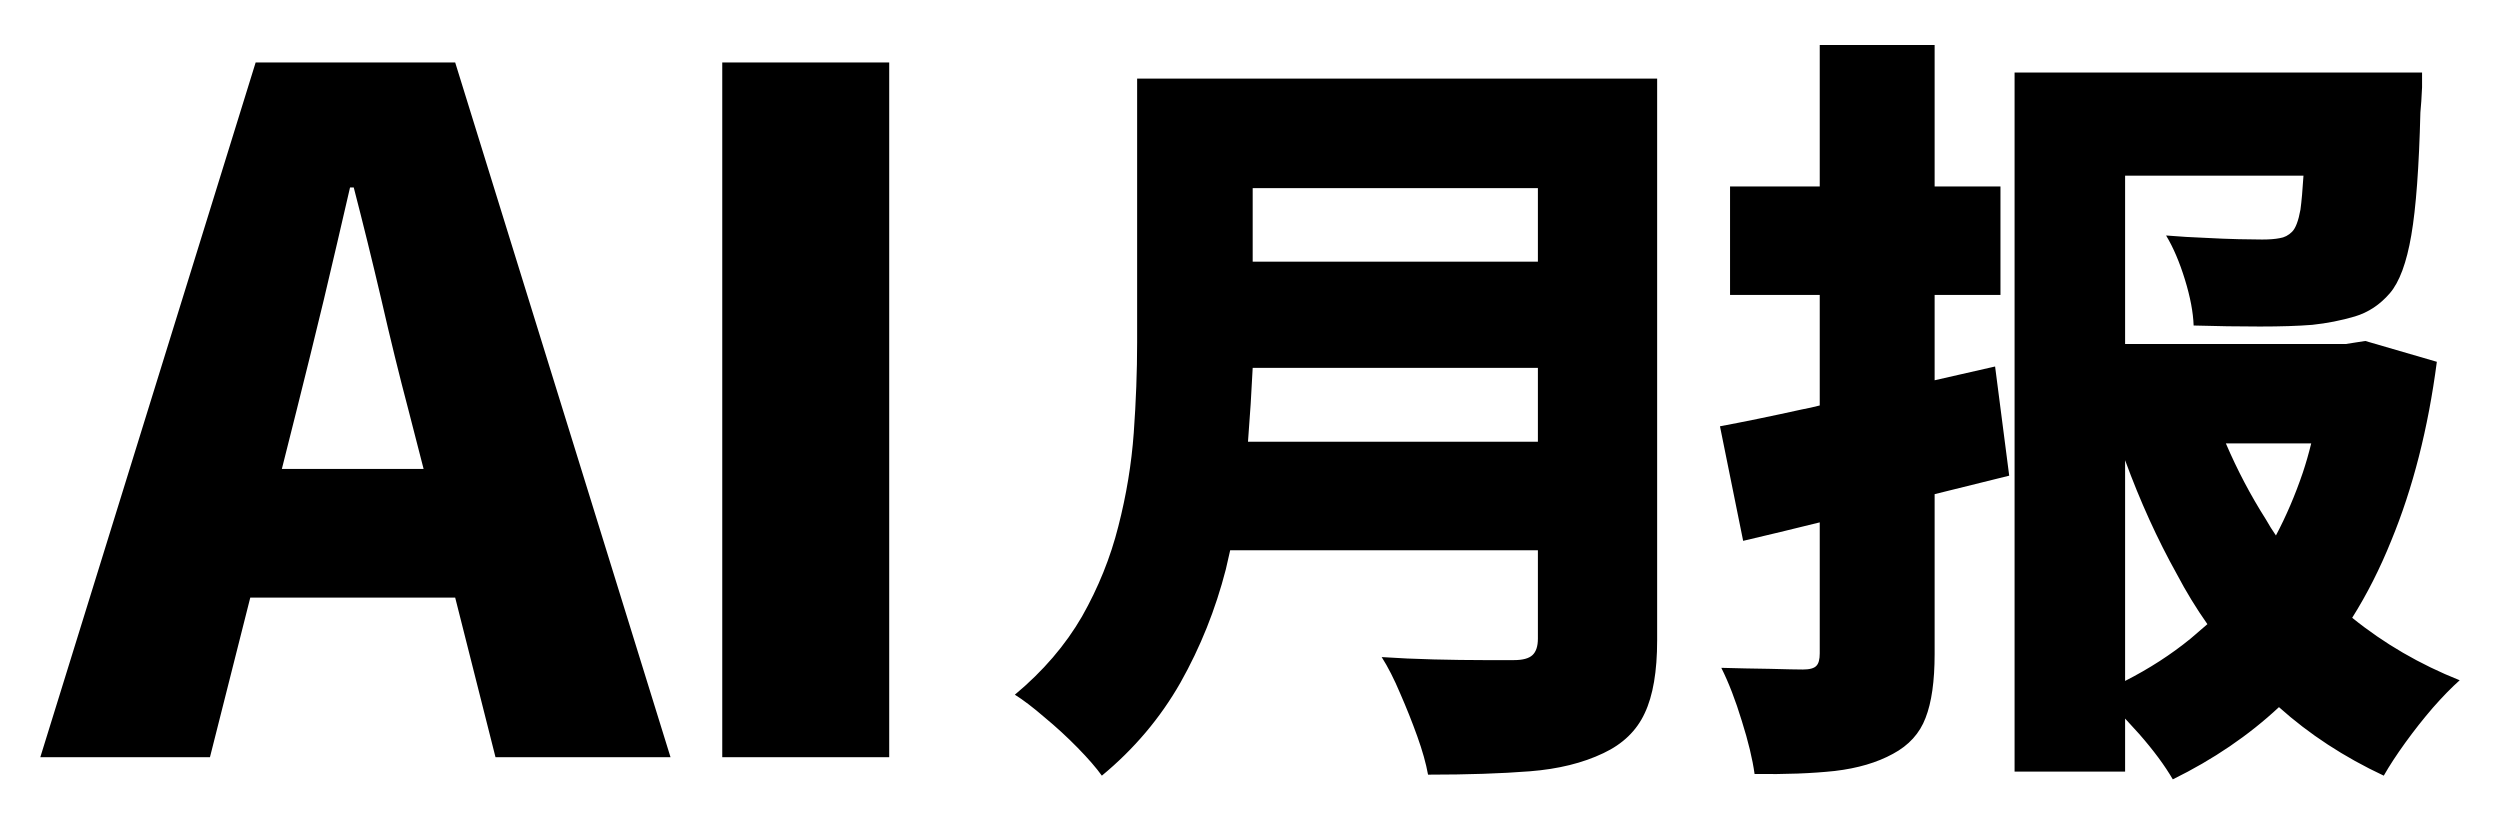
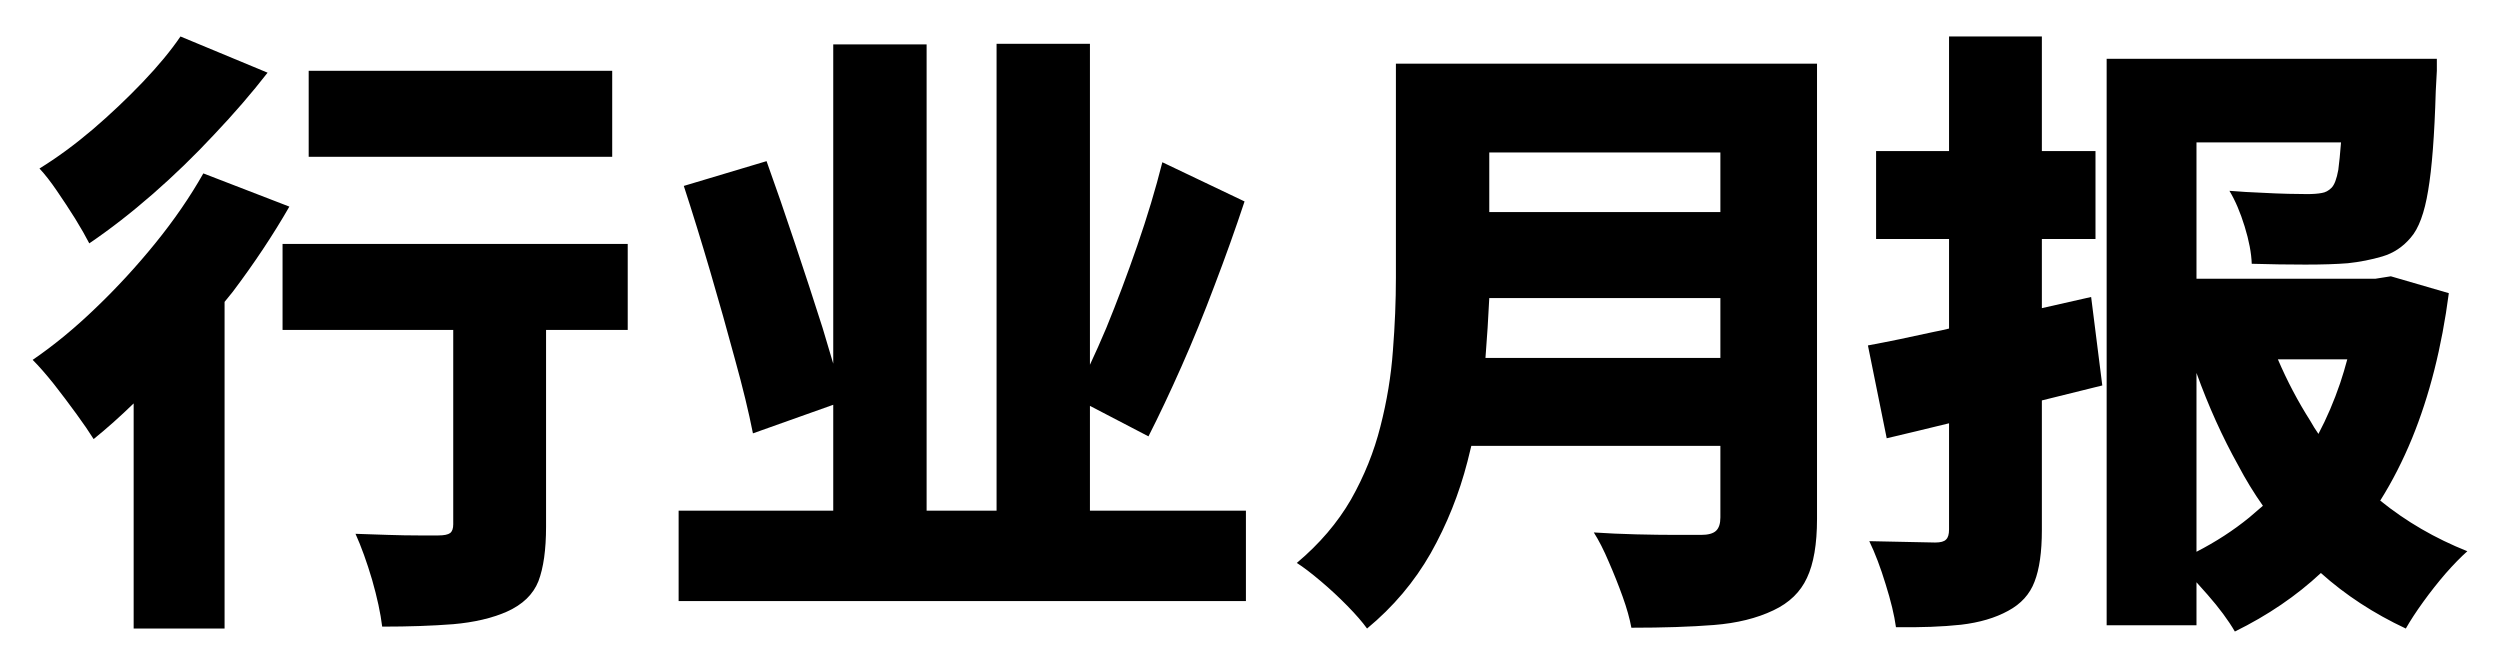
- <svg xmlns="http://www.w3.org/2000/svg" viewBox="0 -122.0 744.2 244.0">
-   <path id="accent" d="M62.5 103.4L12 103.4L76.1-103.4L135.5-103.4L199.6 103.4L147.5 103.4L135.5 55.9L74.5 55.9L62.5 103.4ZM83.9 17.6L126.1 17.6L121.6 0.1Q117.5-15.4 113.5-32.9Q109.4-50.4 105.3-66.2L105.3-66.2L104.2-66.2Q100.5-50.1 96.4-32.8Q92.2-15.4 88.3 0.1L88.3 0.1L83.9 17.6Z M264.7 103.4L215.0 103.4L215.0-103.4L264.7-103.4L264.7 103.4Z" />
-   <path id="ink" d="M338.5-20.0L338.5-98.6L493.3-98.6L493.3 68.6Q493.3 82.5 489.6 90.3Q486.0 98.1 477.3 102.2L477.3 102.2Q468.1 106.6 455.4 107.6Q442.7 108.6 425.1 108.6L425.1 108.6Q424.2 103.6 421.9 97.2Q419.6 90.8 416.8 84.4Q414.1 78.0 411.3 73.6L411.3 73.6Q418.7 74.1 426.8 74.3Q434.9 74.5 441.6 74.5L441.6 74.5L450.7 74.5Q454.6 74.5 456.2 73.0Q457.8 71.5 457.8 68.1L457.8 68.1L457.8 41.8L366.2 41.8Q365.5 44.8 364.9 47.5L364.9 47.5Q360.3 65.4 351.4 81.2Q342.4 97.0 328.0 108.9L328.0 108.9Q325.5 105.4 320.8 100.6Q316.1 95.8 310.9 91.5Q305.8 87.1 302.1 84.8L302.1 84.8Q314.7 74.3 322.1 61.5Q329.4 48.6 332.9 34.7Q336.5 20.7 337.5 6.8Q338.5-7.2 338.5-20.0L338.5-20.0ZM457.8-12.5L372.9-12.5Q372.4-1.9 371.5 9.5L371.5 9.5L457.8 9.5L457.8-12.5ZM457.8-66.0L372.9-66.0L372.9-44.1L457.8-44.1L457.8-66.0Z M599.7 107.7L599.7-100.4L721.0-100.4L721.0-96.0Q720.8-91.5 720.5-88.5L720.5-88.5Q719.9-64.2 717.8-52.0Q715.7-39.7 711.4-34.7Q707.0-29.6 701.0-27.8Q694.9-26.0 688.3-25.3L688.3-25.3Q682.1-24.8 672.7-24.8Q663.3-24.8 653.0-25.1L653.0-25.1Q652.8-31.0 650.4-38.8Q648.0-46.6 644.8-51.9L644.8-51.9Q650.9-51.4 656.4-51.2Q661.9-50.9 666.4-50.8Q670.9-50.7 673.4-50.7L673.4-50.7Q676.6-50.7 678.6-51.1Q680.7-51.4 682.3-53.0Q683.9-54.6 684.8-59.6L684.8-59.6Q685.3-63.3 685.7-69.7L685.7-69.7L632.6-69.7L632.6-19.6L698.3-19.6L704.1-20.5L725.4-14.3Q721.5 15.5 711.8 39.0L711.8 39.0Q706.8 51.4 700.2 61.9L700.2 61.9Q714.4 73.4 732.2 80.5L732.2 80.5Q728.6 83.7 724.2 88.7Q719.9 93.7 716.0 99.1Q712.1 104.5 709.6 108.9L709.6 108.9Q691.9 100.6 678.4 88.5L678.4 88.5Q664.9 101.1 646.8 110L646.8 110Q643.2 103.8 636.8 96.5L636.8 96.5Q634.7 94.2 632.6 91.9L632.6 91.9L632.6 107.7L599.7 107.7ZM518.9 39.0L512.0 4.9Q522.7 2.9 536.3-0.1L536.3-0.1Q539.0-0.6 541.7-1.3L541.7-1.3L541.7-34.2L515.0-34.2L515.0-66.5L541.7-66.5L541.7-108.6L575.9-108.6L575.9-66.5L595.5-66.5L595.5-34.2L575.9-34.2L575.9-8.8Q585.0-10.9 593.9-12.9L593.9-12.9L598.1 19.6Q587.1 22.3 575.9 25.1L575.9 25.1L575.9 72.7Q575.9 84.8 573.2 91.7Q570.6 98.6 563.5 102.4Q556.4 106.3 546.2 107.5Q536.0 108.6 522.3 108.4L522.3 108.4Q521.4 101.8 518.5 92.6Q515.7 83.4 512.4 76.8L512.4 76.8Q519.5 77.0 526.9 77.1Q534.2 77.3 536.7 77.3L536.7 77.3Q539.7 77.3 540.7 76.2Q541.7 75.2 541.7 72.5L541.7 72.5L541.7 33.5Q529.6 36.5 518.9 39.0L518.9 39.0ZM657.1 63.8L657.1 63.8Q652.1 56.7 648.0 48.9L648.0 48.9Q639.3 33.3 632.6 15.0L632.6 15.0L632.6 80.7Q643.4 75.2 652.1 68.1L652.1 68.1Q654.6 66.0 657.1 63.8ZM688.0 10.0L662.6 10.0Q667.7 21.9 674.5 32.6L674.5 32.6Q675.9 35.1 677.5 37.4L677.5 37.4Q682.1 28.7 685.5 18.7L685.5 18.7Q686.9 14.5 688.0 10.0L688.0 10.0Z" />
+ <svg xmlns="http://www.w3.org/2000/svg" viewBox="0 -122.0 918.4 244.0">
+   <path id="accent" d="M103.8-0.8L103.8-32.4L230.6-32.4L230.6-0.8L200.6-0.8L200.6 71.5Q200.6 84.1 197.8 91.5Q194.9 98.8 186.2 102.7L186.2 102.7Q178.0 106.3 166.5 107.3Q155.1 108.2 140.4 108.2L140.4 108.2Q139.5 100.8 136.7 91.0Q133.8 81.2 130.6 74.1L130.6 74.1Q136.3 74.3 142.5 74.5Q148.7 74.7 153.9 74.7L153.9 74.7L161.0 74.7Q164.2 74.7 165.4 73.8Q166.5 72.9 166.5 70.6L166.5 70.6L166.5-0.8L103.8-0.8ZM74.7-58.3L74.7-58.3L106.3-46.1Q97.4-30.6 85.5-14.8L85.5-14.8Q83.9-12.9 82.5-11.1L82.5-11.1L82.5 108.9L49.1 108.9L49.1 26.2Q41.8 33.3 34.4 39.3L34.4 39.3Q32.1 35.6 28.1 30.1Q24.1 24.6 19.8 19.1Q15.4 13.6 12 10.2L12 10.2Q23.7 2.2 35.2-8.9Q46.8-20.0 57.1-32.7Q67.4-45.4 74.7-58.3ZM113.4-64.4L113.4-96.0L224.9-96.0L224.9-64.4L113.4-64.4ZM66.3-108.6L66.3-108.6L98.3-95.3Q89.6-84.1 78.7-72.6Q67.9-61.0 56.1-50.7Q44.3-40.4 32.8-32.6L32.8-32.6Q30.8-36.5 27.6-41.7Q24.4-46.8 20.9-51.9Q17.5-56.9 14.5-60.1L14.5-60.1Q24.1-66.0 34.0-74.4Q43.8-82.8 52.4-91.8Q61.0-100.8 66.3-108.6Z M249.3 98.8L249.3 65.6L306.1 65.6L306.1 26.7L276.6 37.2Q274.3 25.5 270.0 10.0Q265.8-5.6 260.9-22.3Q256.0-39.0 251.2-53.7L251.2-53.7L281.6-62.8Q286.6-48.9 292.0-32.7Q297.4-16.6 302.2-1.5L302.2-1.5Q304.3 5.4 306.1 11.6L306.1 11.6L306.1-105.7L340.4-105.7L340.4 65.6L366.1 65.6L366.1-105.9L400.4-105.9L400.4 12.0Q403.4 5.6 406.4-1.5L406.4-1.5Q412.3-15.9 417.8-31.8Q423.3-47.7 427.0-62.4L427.0-62.4L457.2-48.0Q452.2-32.9 446.2-17.2Q440.3-1.5 434.0 12.7Q427.7 26.9 421.9 38.3L421.9 38.3L400.4 27.1L400.4 65.6L457.7 65.6L457.7 98.8L249.3 98.8Z" />
+   <path id="ink" d="M512.8-20.0L512.8-98.6L667.5-98.6L667.5 68.6Q667.5 82.5 663.8 90.3Q660.2 98.1 651.5 102.2L651.5 102.2Q642.3 106.6 629.6 107.6Q616.9 108.6 599.3 108.6L599.3 108.6Q598.4 103.6 596.1 97.2Q593.8 90.8 591.0 84.4Q588.3 78.0 585.5 73.6L585.5 73.6Q592.9 74.1 601.0 74.3Q609.1 74.5 615.8 74.5L615.8 74.5L624.9 74.5Q628.8 74.5 630.4 73.0Q632.0 71.5 632.0 68.1L632.0 68.1L632.0 41.8L540.5 41.8Q539.8 44.8 539.1 47.5L539.1 47.5Q534.5 65.4 525.6 81.2Q516.6 97.0 502.2 108.9L502.2 108.9Q499.7 105.4 495.0 100.6Q490.3 95.8 485.2 91.5Q480.0 87.1 476.4 84.8L476.4 84.8Q488.9 74.3 496.3 61.5Q503.6 48.6 507.1 34.7Q510.7 20.7 511.7 6.8Q512.8-7.2 512.8-20.0L512.8-20.0ZM632.0-12.5L547.1-12.5Q546.6-1.9 545.7 9.5L545.7 9.5L632.0 9.5L632.0-12.5ZM632.0-66.0L547.1-66.0L547.1-44.1L632.0-44.1L632.0-66.0Z M773.9 107.7L773.9-100.4L895.2-100.4L895.2-96.0Q895.0-91.5 894.8-88.5L894.8-88.5Q894.1-64.2 892.0-52.0Q890.0-39.7 885.6-34.7Q881.3-29.6 875.2-27.8Q869.1-26.0 862.5-25.3L862.5-25.3Q856.3-24.8 846.9-24.8Q837.5-24.8 827.2-25.1L827.2-25.1Q827.0-31.0 824.6-38.8Q822.2-46.6 819.0-51.9L819.0-51.9Q825.2-51.4 830.7-51.2Q836.2-50.9 840.6-50.8Q845.1-50.7 847.6-50.7L847.6-50.7Q850.8-50.7 852.9-51.1Q854.9-51.4 856.5-53.0Q858.1-54.6 859.0-59.6L859.0-59.6Q859.5-63.3 860.0-69.7L860.0-69.7L806.9-69.7L806.9-19.6L872.6-19.6L878.3-20.5L899.6-14.3Q895.7 15.5 886.1 39.0L886.1 39.0Q881.0 51.4 874.4 61.9L874.4 61.9Q888.6 73.4 906.4 80.5L906.4 80.5Q902.8 83.7 898.4 88.7Q894.1 93.7 890.2 99.1Q886.3 104.5 883.8 108.9L883.8 108.9Q866.1 100.6 852.6 88.5L852.6 88.5Q839.1 101.1 821.0 110L821.0 110Q817.4 103.8 811.0 96.5L811.0 96.5Q808.9 94.2 806.9 91.9L806.9 91.9L806.9 107.7L773.9 107.7ZM693.1 39.0L686.2 4.9Q697.0 2.9 710.5-0.1L710.5-0.1Q713.2-0.6 716.0-1.3L716.0-1.3L716.0-34.2L689.2-34.2L689.2-66.5L716.0-66.5L716.0-108.6L750.1-108.6L750.1-66.5L769.8-66.5L769.8-34.2L750.1-34.2L750.1-8.8Q759.2-10.9 768.2-12.9L768.2-12.9L772.3 19.6Q761.3 22.3 750.1 25.1L750.1 25.1L750.1 72.7Q750.1 84.8 747.4 91.7Q744.8 98.6 737.7 102.4Q730.6 106.3 720.4 107.5Q710.2 108.6 696.5 108.4L696.5 108.4Q695.6 101.8 692.7 92.6Q689.9 83.4 686.7 76.8L686.7 76.8Q693.8 77.0 701.1 77.1Q708.4 77.3 710.9 77.3L710.9 77.3Q713.9 77.3 714.9 76.2Q716.0 75.2 716.0 72.5L716.0 72.5L716.0 33.5Q703.8 36.5 693.1 39.0L693.1 39.0ZM831.3 63.8L831.3 63.8Q826.3 56.7 822.2 48.9L822.2 48.9Q813.5 33.3 806.9 15.0L806.9 15.0L806.9 80.7Q817.6 75.2 826.3 68.1L826.3 68.1Q828.8 66.0 831.3 63.8ZM862.3 10.0L836.8 10.0Q841.9 21.9 848.7 32.6L848.7 32.6Q850.1 35.1 851.7 37.4L851.7 37.4Q856.3 28.7 859.7 18.7L859.7 18.7Q861.1 14.5 862.3 10.0L862.3 10.0Z" />
</svg>
